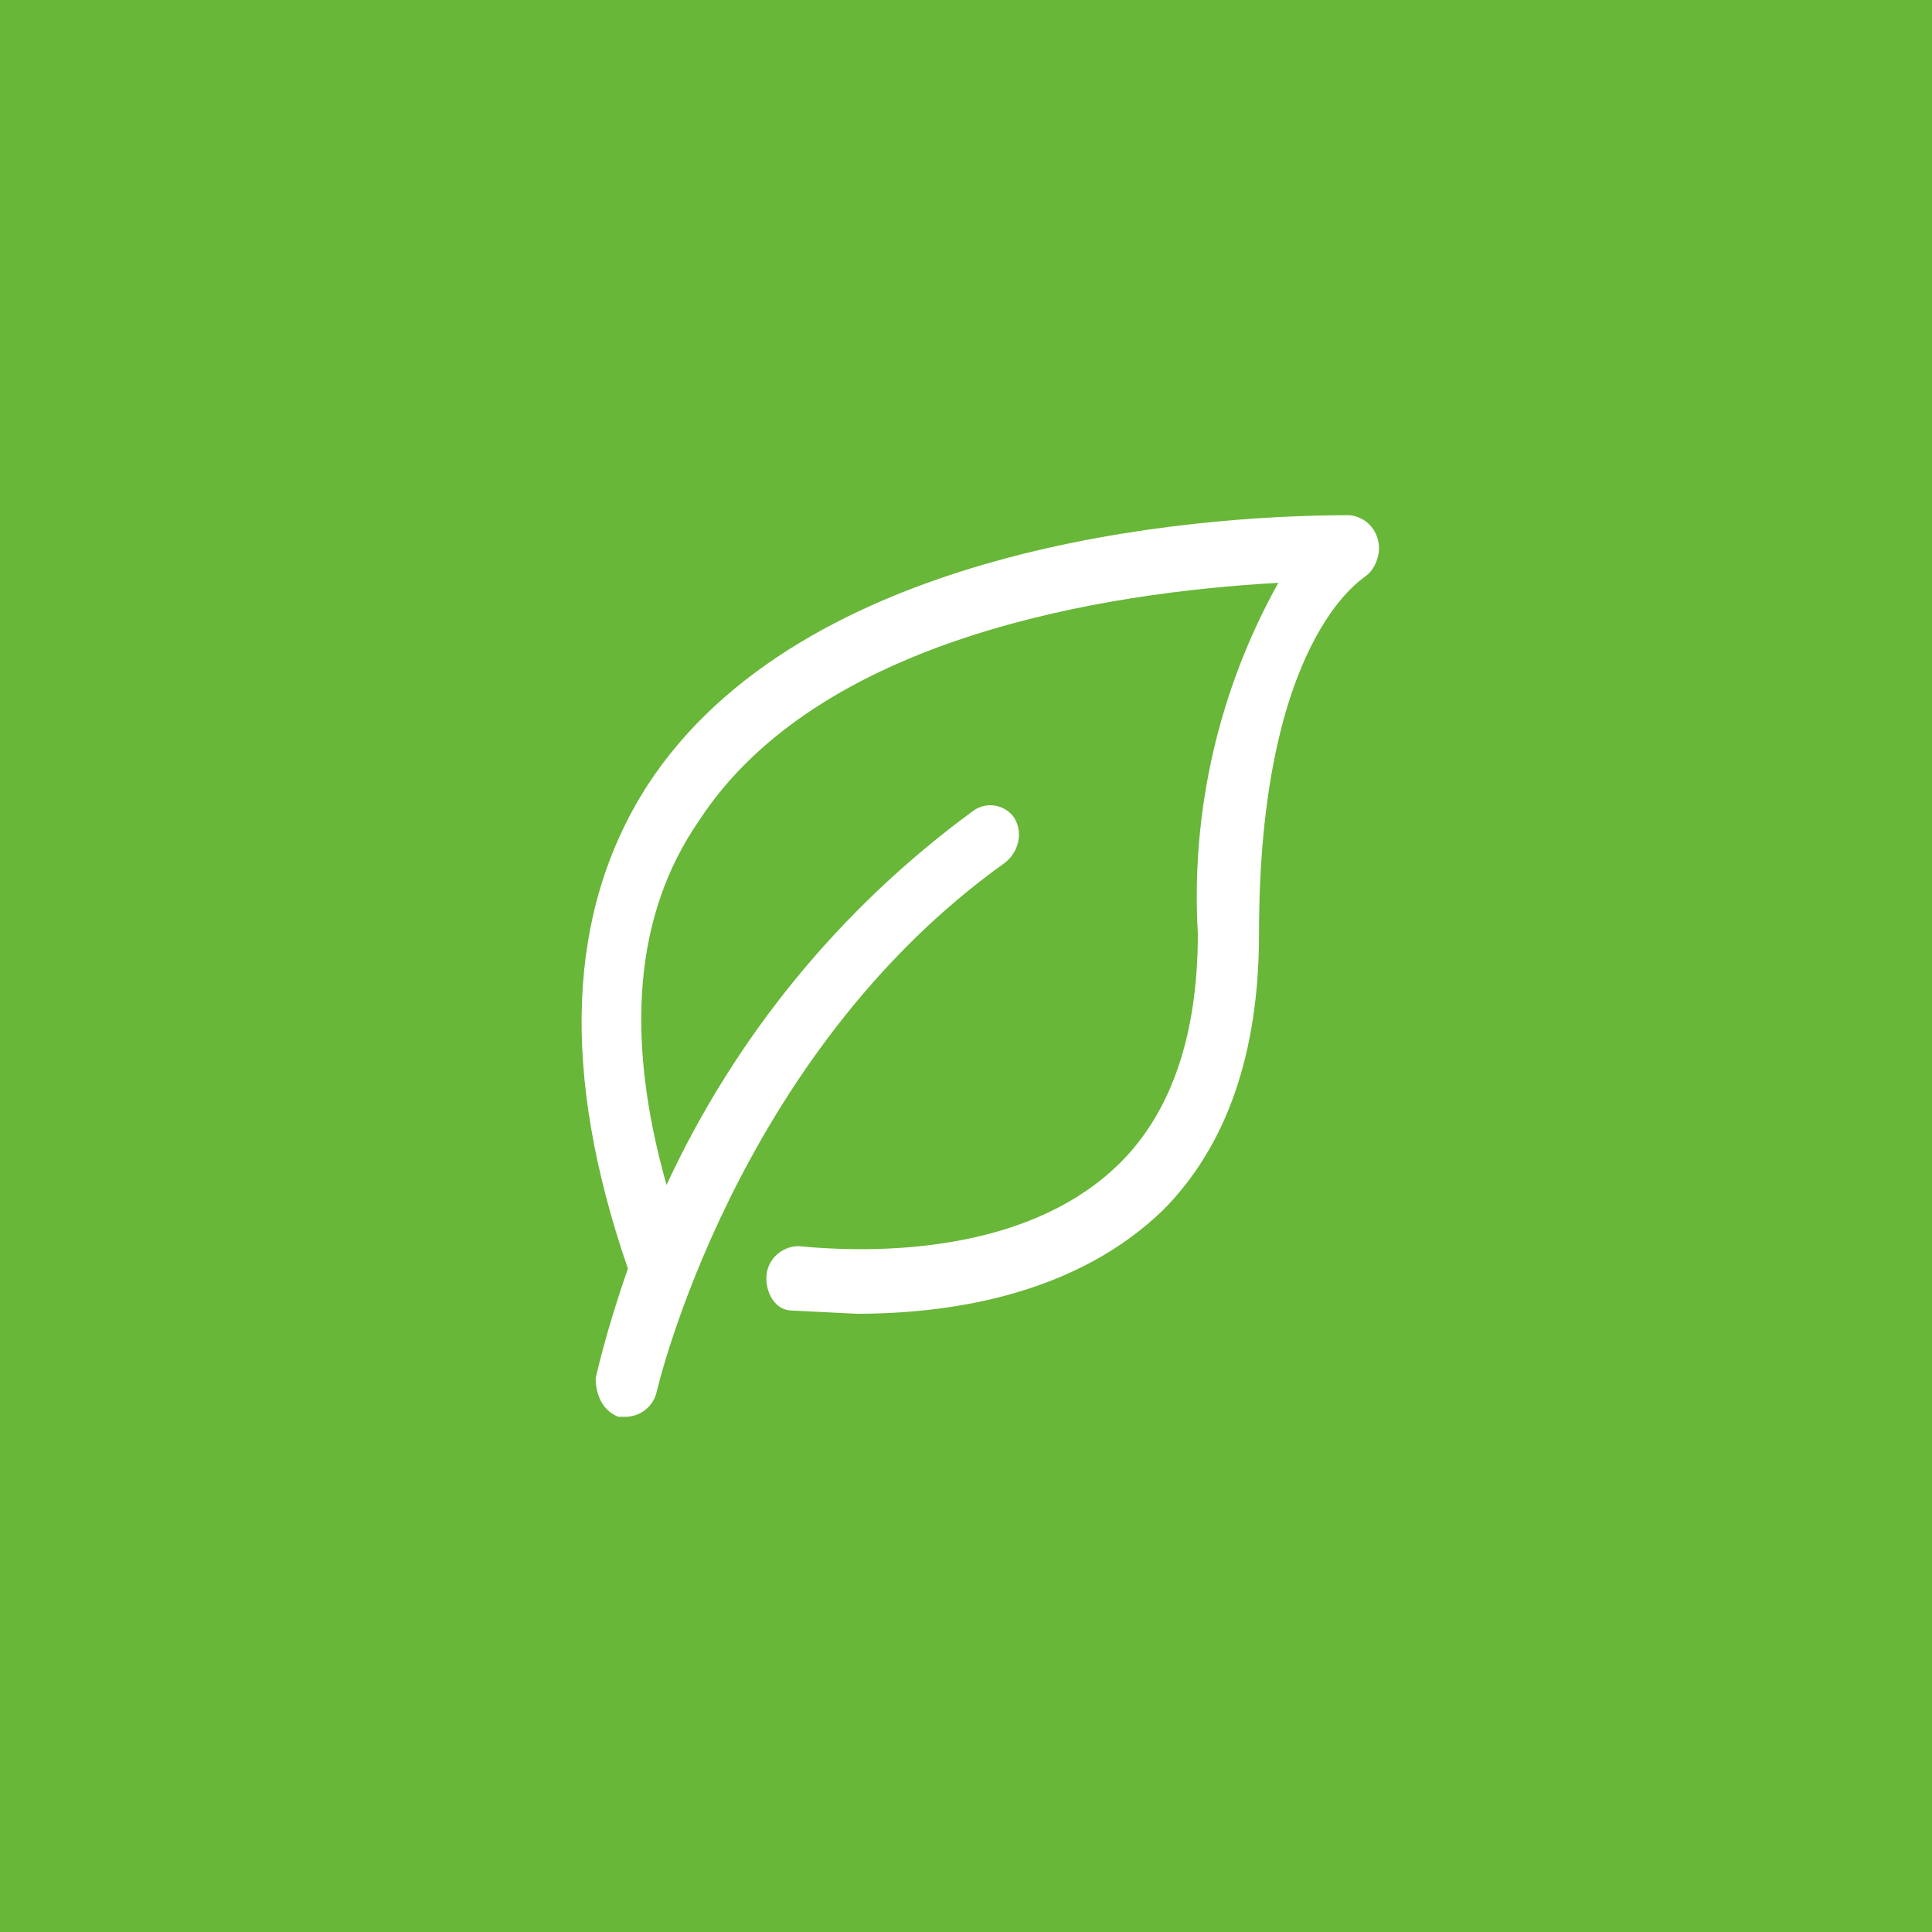
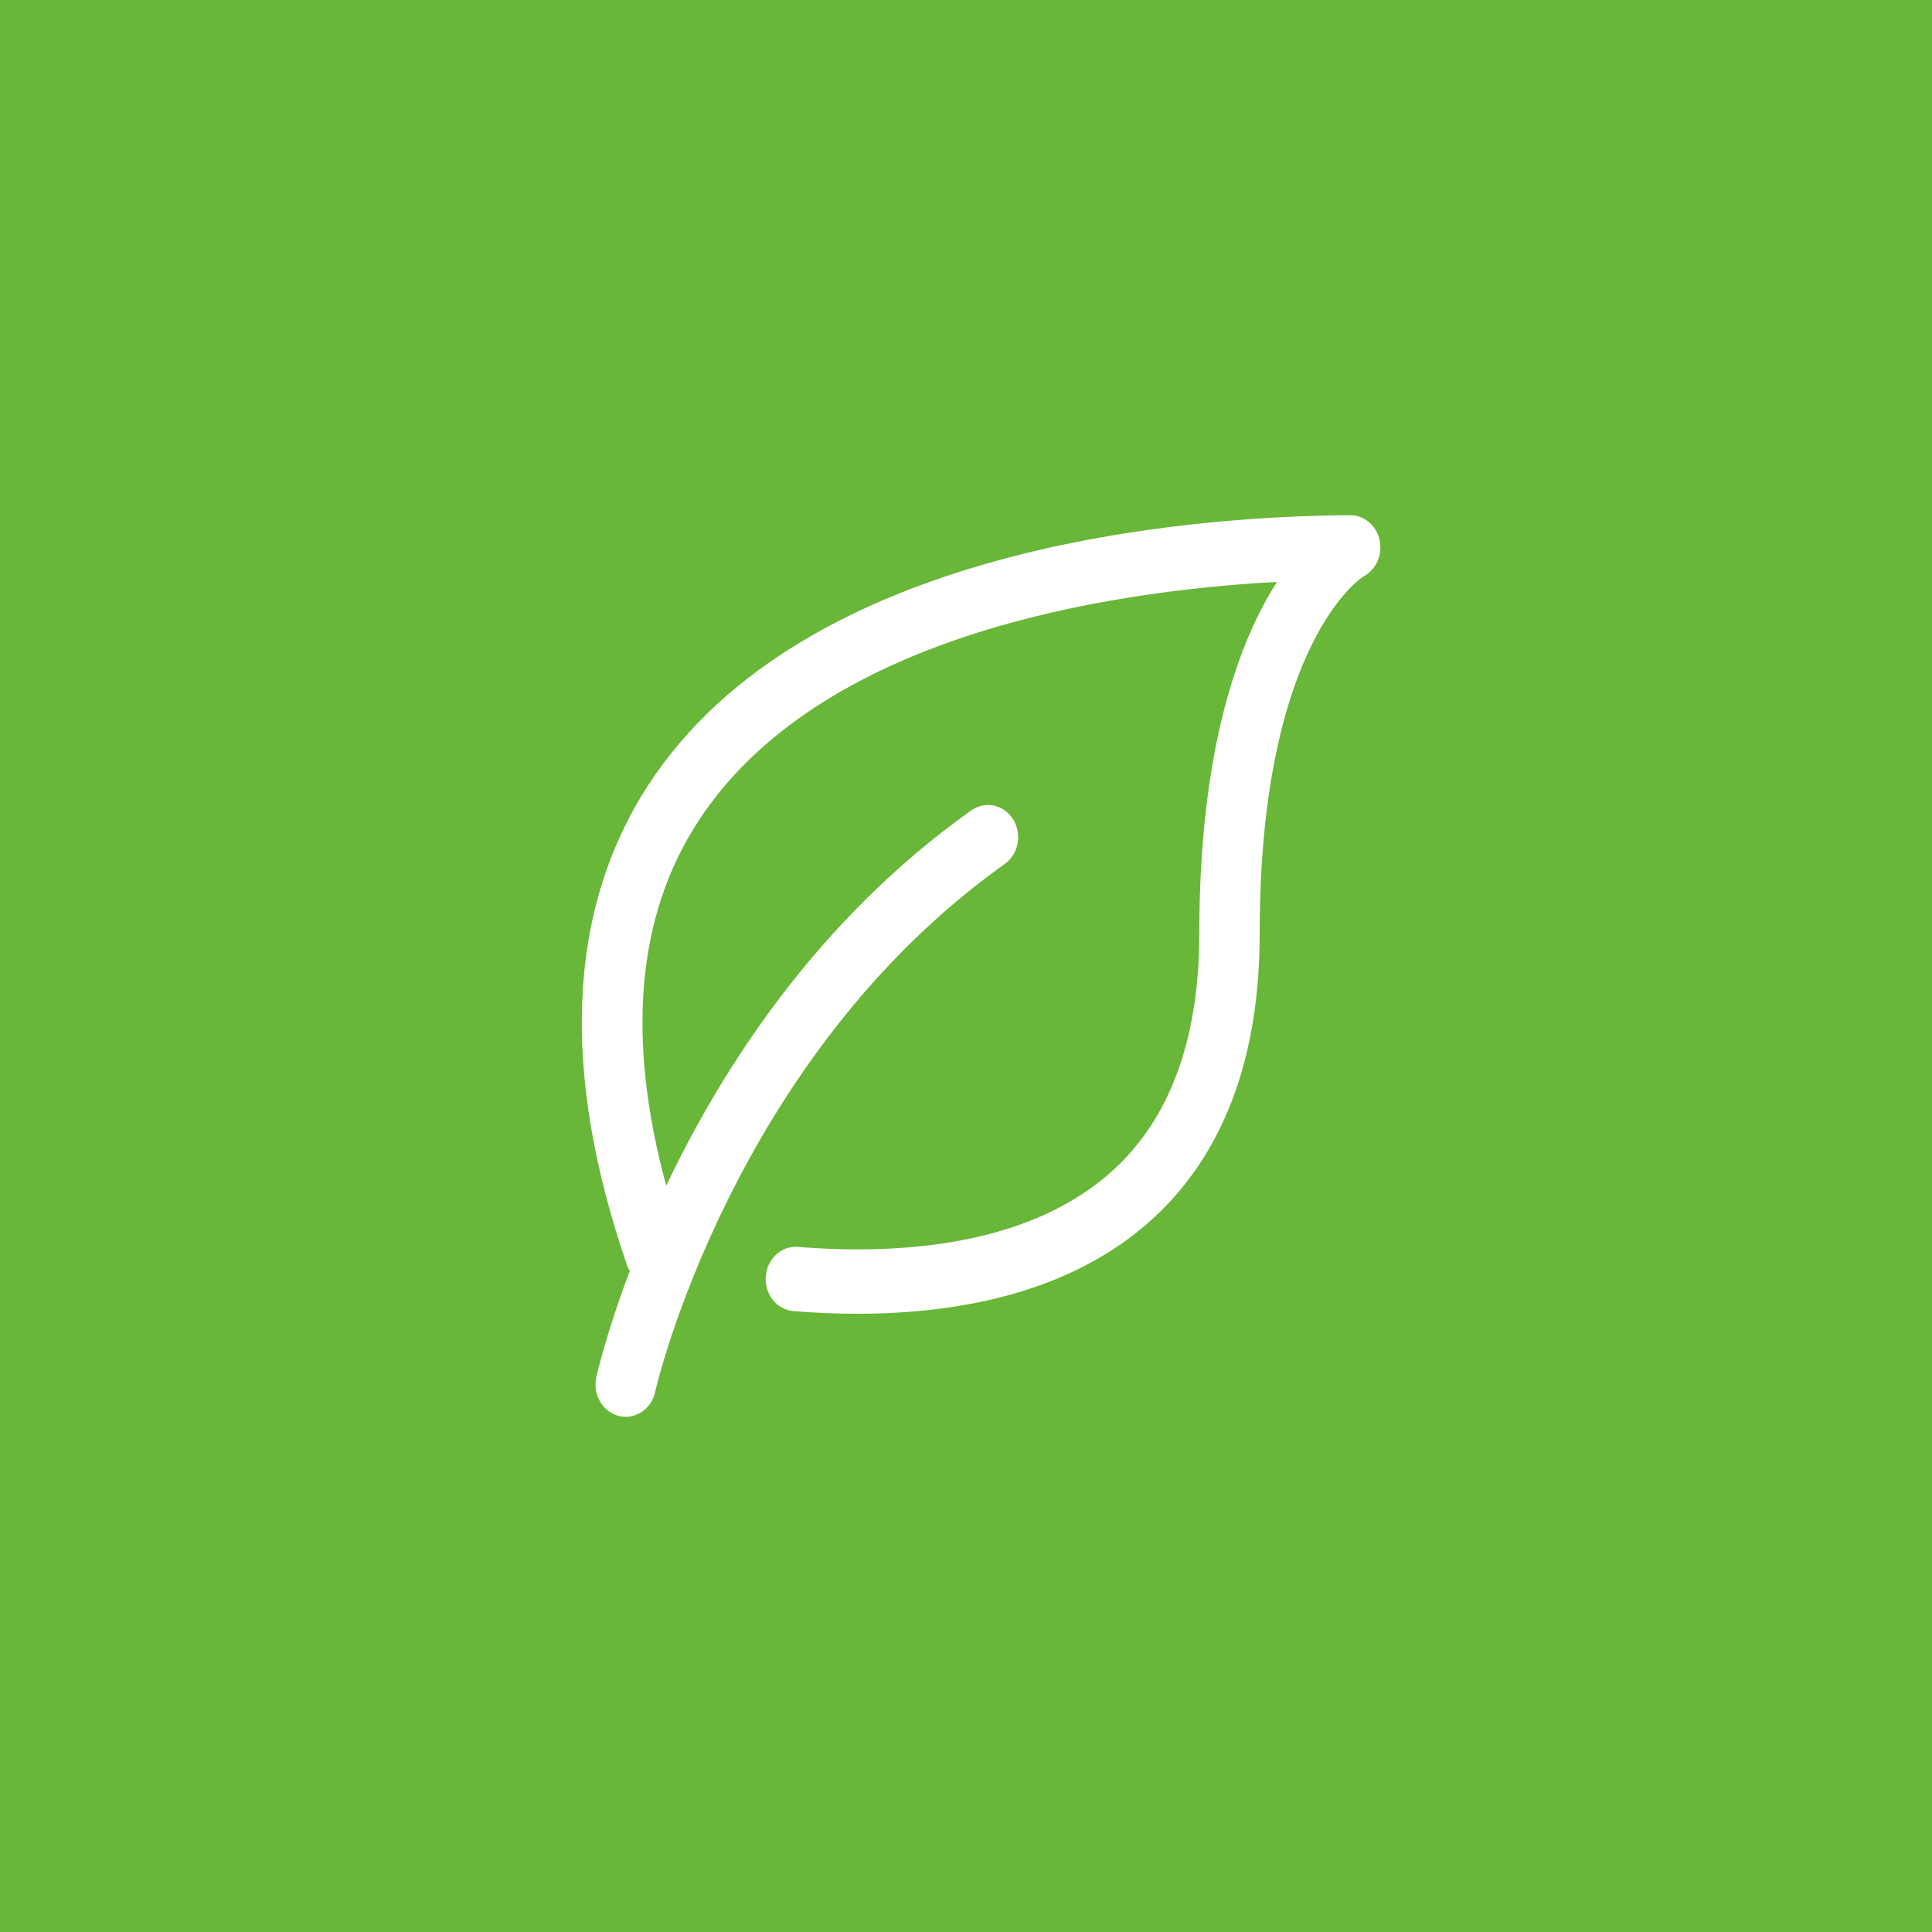
- <svg xmlns="http://www.w3.org/2000/svg" width="60" height="60" fill="none">
-   <path fill="#68B738" d="M0 0h60v60H0z" />
+ <svg xmlns="http://www.w3.org/2000/svg" width="60" height="60" viewBox="0 0 60 60" fill="none">
+   <rect width="60" height="60" fill="#68B738" />
  <g clip-path="url(#clip0)">
-     <path d="M42.8 16.8a1 1 0 00-.9-.8c-5 0-17 1-21.8 8.4-2.5 3.9-2.7 8.9-.6 15-.7 2-1 3.4-1 3.4 0 .5.2 1 .7 1.2h.2a1 1 0 001-.8s2.4-10.4 10.8-16.4c.4-.3.6-.9.3-1.4a.9.9 0 00-1.3-.2 30 30 0 00-9.5 11.6c-1.3-4.6-1-8.4 1-11.3 3.7-5.7 12.6-7.1 18-7.4A20 20 0 0037.2 29c0 3.1-.8 5.5-2.4 7.1-2.6 2.6-6.9 2.9-10 2.6-.5 0-1 .4-1 1 0 .5.3 1 .8 1l2 .1c3.2 0 6.9-.7 9.5-3.2 2-2 3-4.9 3-8.6 0-9.1 3.2-11 3.3-11.1.3-.2.5-.7.4-1.1z" fill="#fff" />
+     <path d="M42.844 16.767C42.743 16.317 42.365 16 41.932 16C41.931 16 41.929 16 41.927 16C36.989 16.033 24.982 16.916 20.134 24.38C17.616 28.258 17.399 33.293 19.49 39.345C19.506 39.392 19.538 39.424 19.56 39.467C18.813 41.44 18.523 42.753 18.516 42.79C18.407 43.33 18.73 43.862 19.237 43.978C19.302 43.993 19.368 44 19.433 44C19.866 44 20.255 43.679 20.349 43.21C20.369 43.108 22.758 32.837 31.203 26.832C31.634 26.526 31.75 25.905 31.462 25.445C31.175 24.985 30.593 24.86 30.162 25.168C25.373 28.573 22.424 33.176 20.69 36.824C19.448 32.246 19.774 28.447 21.676 25.519C25.419 19.755 34.298 18.365 39.658 18.071C38.505 19.872 37.245 23.174 37.245 29C37.245 32.12 36.415 34.522 34.78 36.14C32.159 38.731 27.901 38.974 24.787 38.724C24.269 38.679 23.82 39.095 23.781 39.646C23.741 40.196 24.128 40.676 24.644 40.718C25.267 40.769 25.933 40.8 26.625 40.8C29.796 40.8 33.494 40.137 36.054 37.606C38.089 35.595 39.12 32.7 39.12 29.001C39.12 19.902 42.336 17.905 42.352 17.896C42.742 17.687 42.946 17.219 42.844 16.767Z" fill="white" />
  </g>
  <defs>
    <clipPath id="clip0">
-       <path fill="#fff" transform="translate(15 14)" d="M0 0h30v32H0z" />
+       <rect width="30" height="32" fill="white" transform="translate(15 14)" />
    </clipPath>
  </defs>
</svg>
